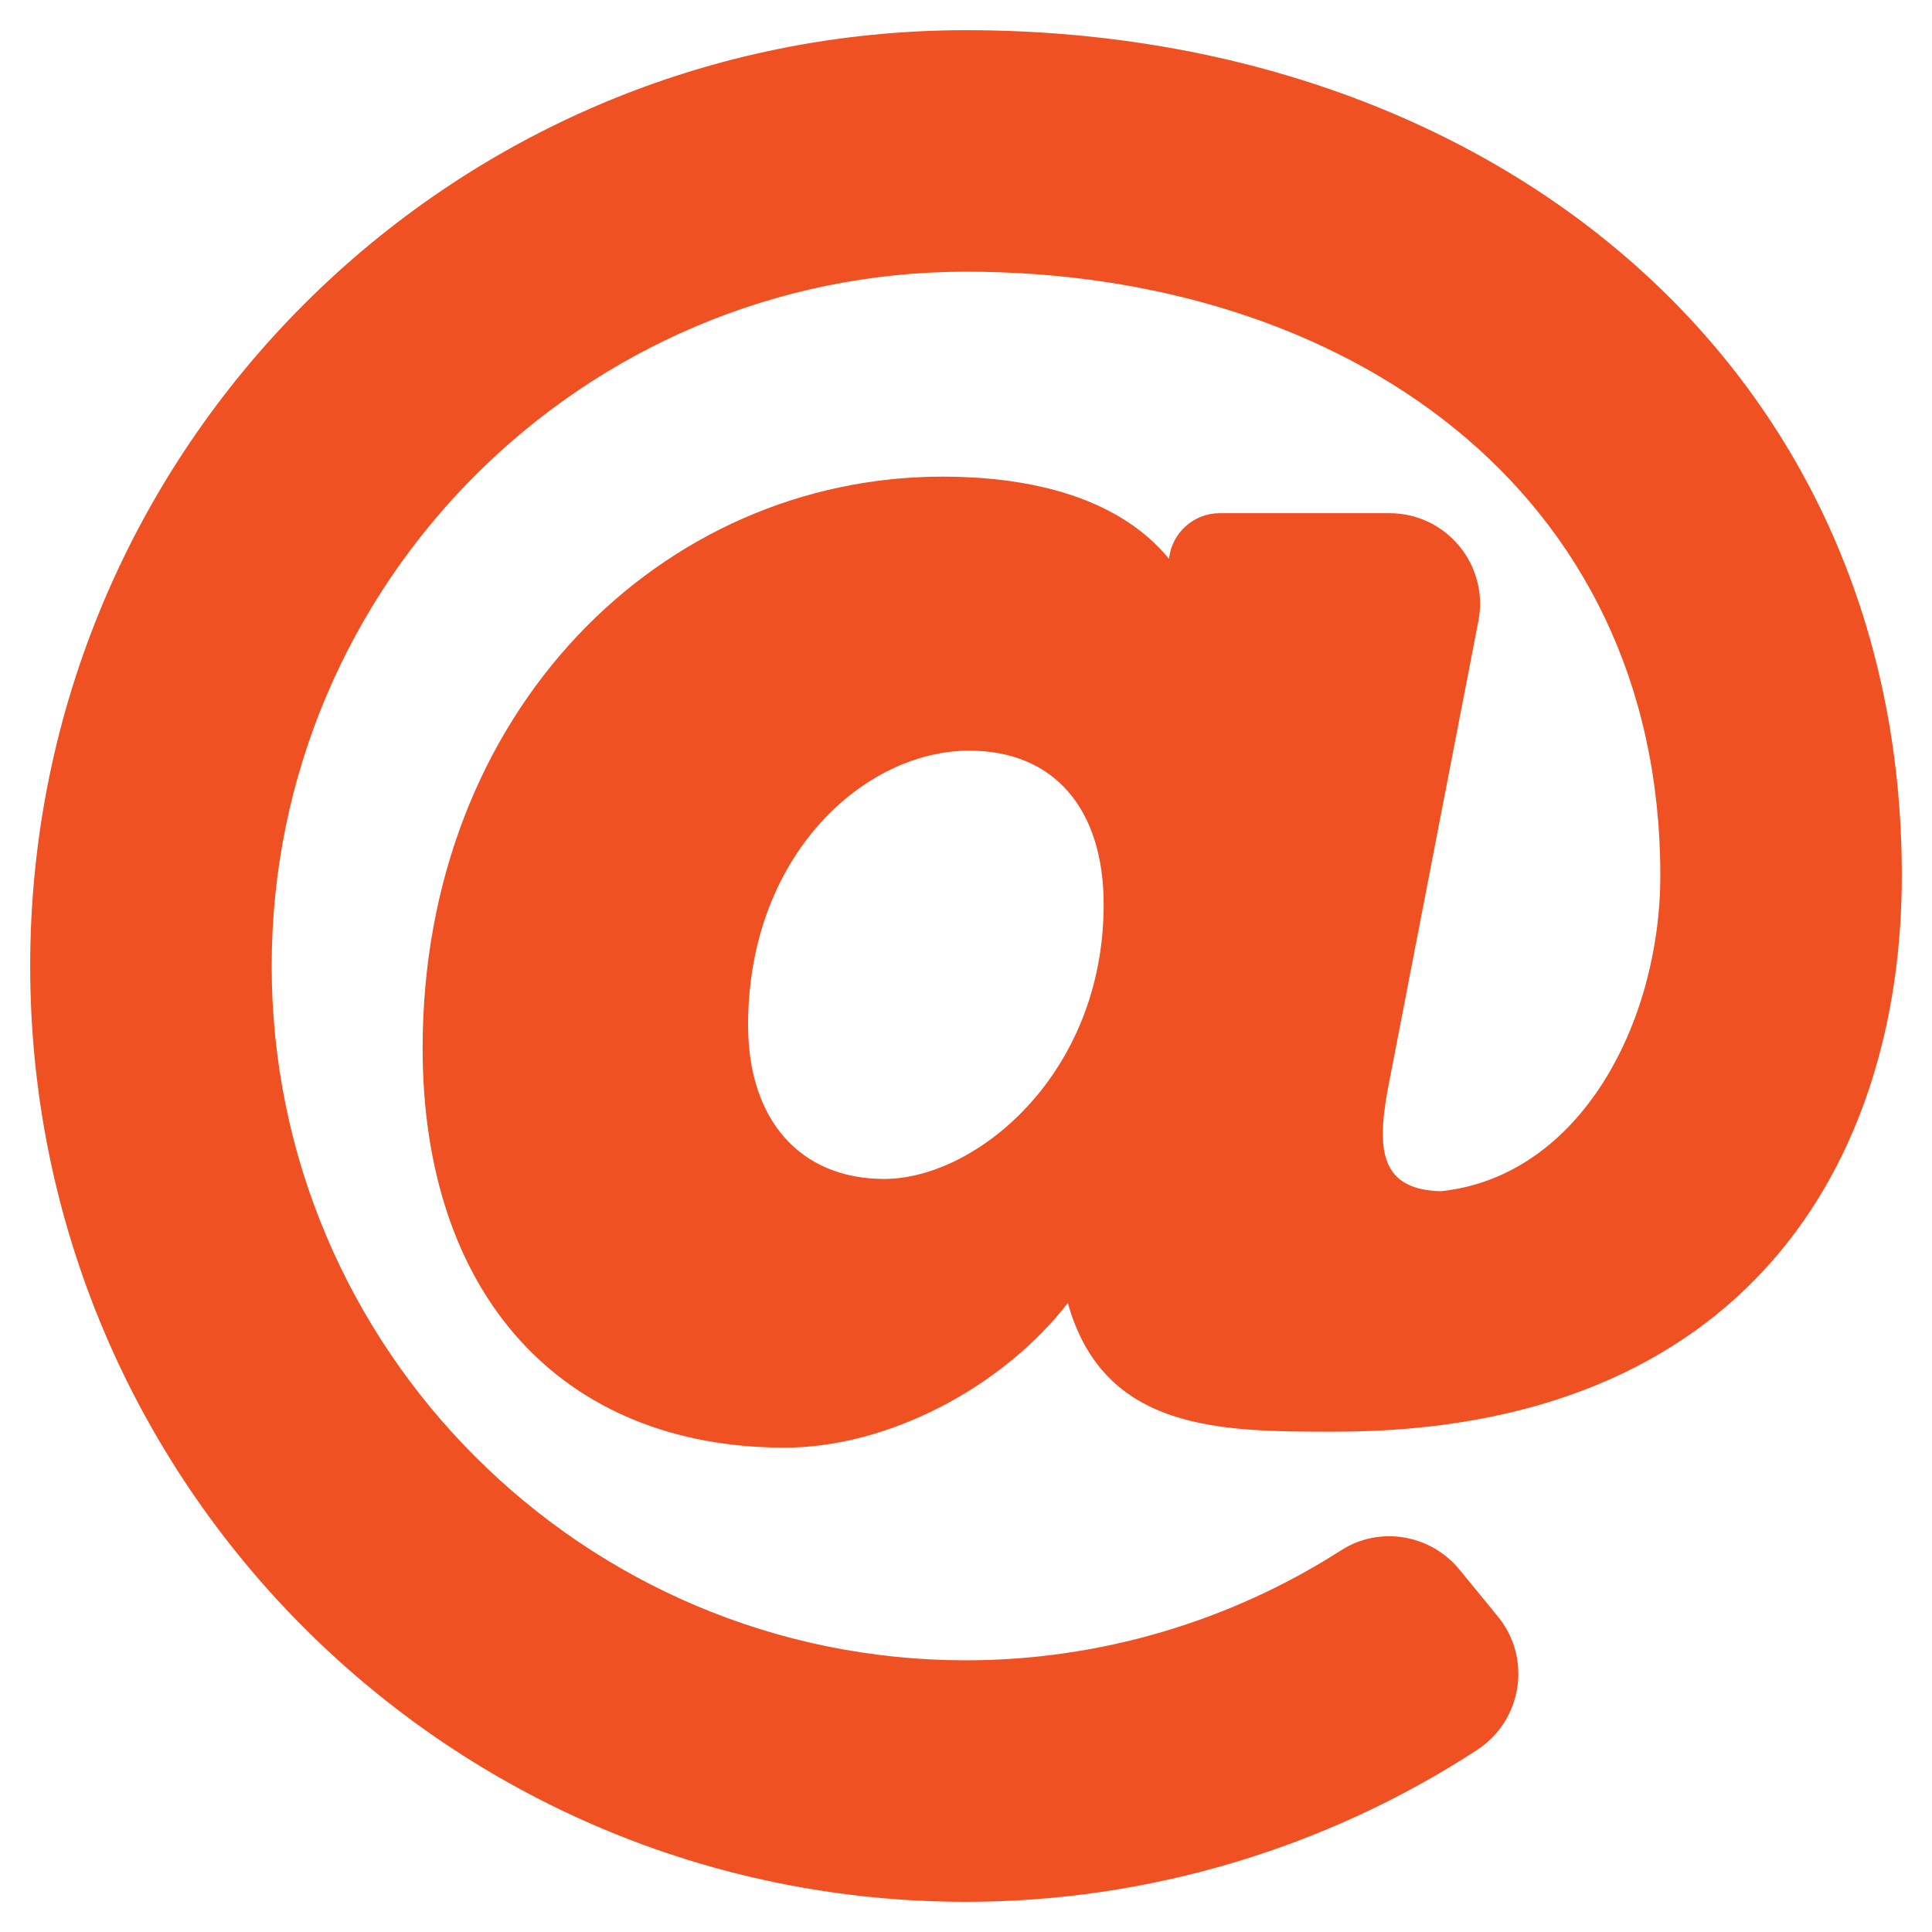
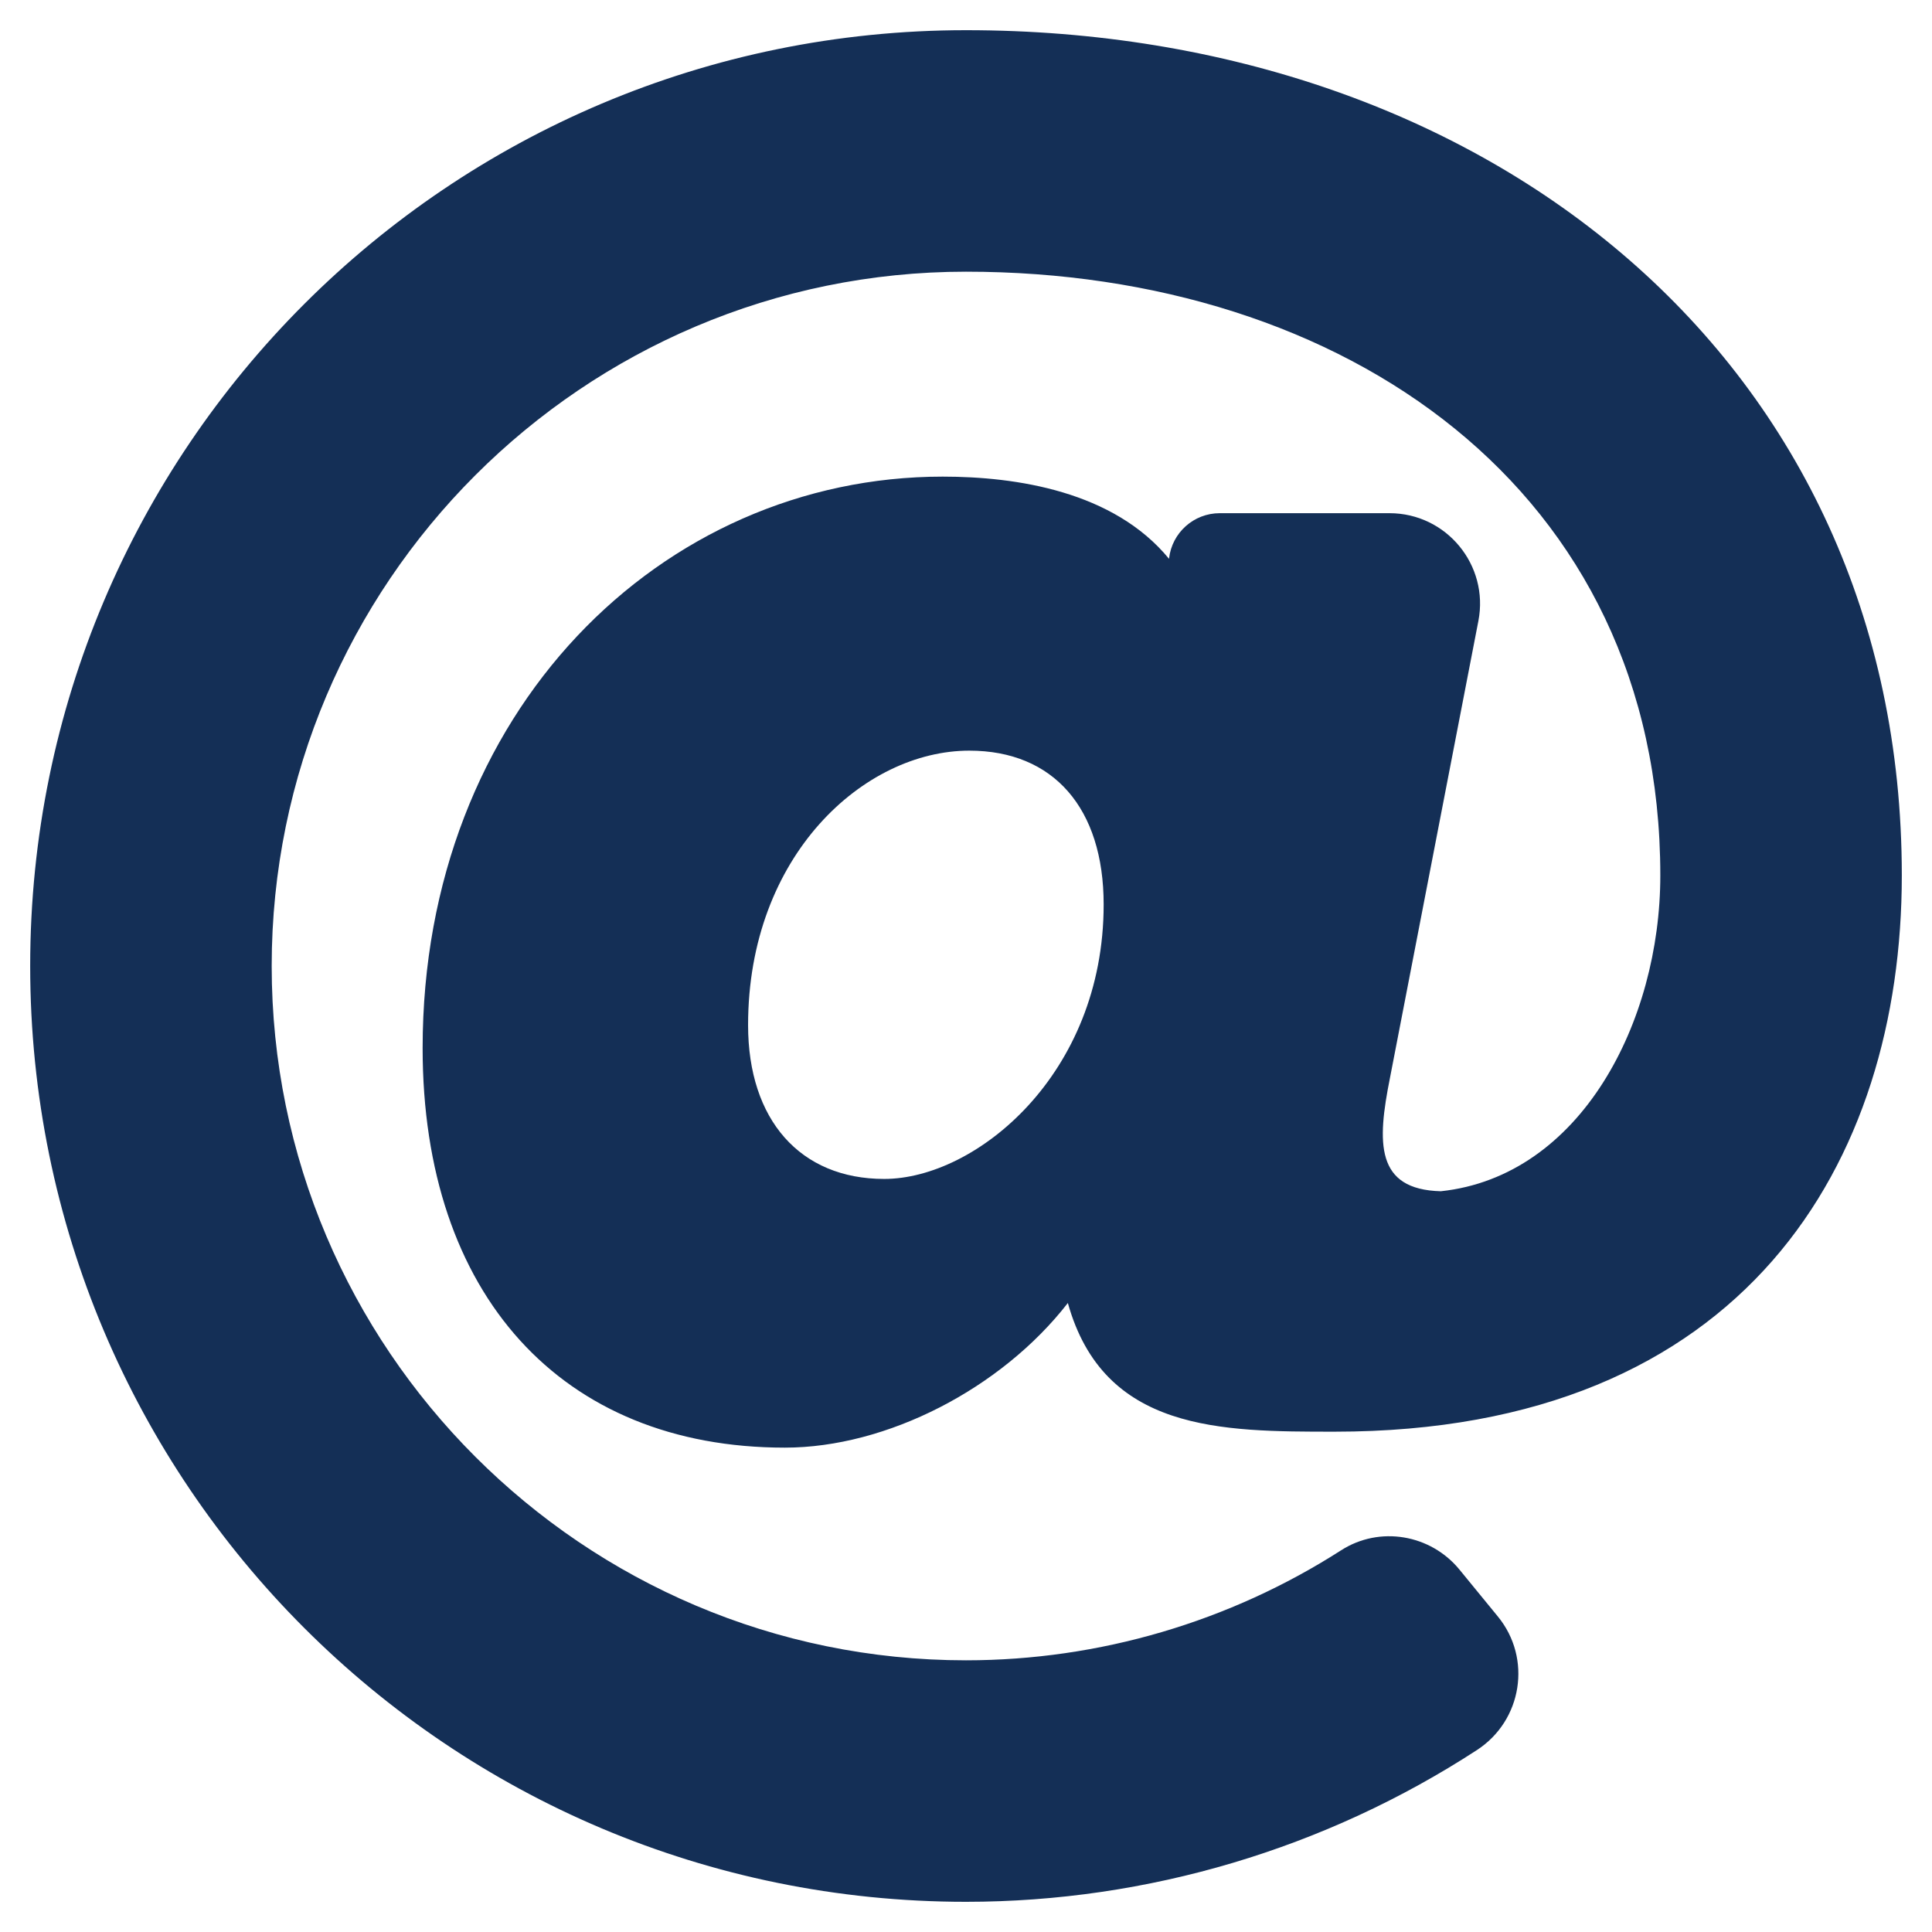
<svg xmlns="http://www.w3.org/2000/svg" viewBox="0 0 512 512">
  <defs>
    <style>
			.icon-fill {
- 				fill: #f05123;
+ 				fill: #142f56;
				opacity: 1;
			}
		</style>
  </defs>
  <path class="icon-fill" d="M256 8C118.941 8 8 118.919 8 256c0 137.059 110.919 248 248 248 48.154 0 95.342-14.14 135.408-40.223 12.005-7.815 14.625-24.288 5.552-35.372l-10.177-12.433c-7.671-9.371-21.179-11.667-31.373-5.129C325.92 429.757 291.314 440 256 440c-101.458 0-184-82.542-184-184S154.542 72 256 72c100.139 0 184 57.619 184 160 0 38.786-21.093 79.742-58.17 83.693-17.349-.454-16.91-12.857-13.476-30.024l23.433-121.11C394.653 149.75 383.308 136 368.225 136h-44.981a13.518 13.518 0 0 0-13.432 11.993l-.01.092c-14.697-17.901-40.448-21.775-59.971-21.775-74.58 0-137.831 62.234-137.831 151.46 0 65.303 36.785 105.87 96 105.87 26.984 0 57.369-15.637 74.991-38.333 9.522 34.104 40.613 34.103 70.71 34.103C462.609 379.41 504 307.798 504 232 504 95.653 394.023 8 256 8zm-21.68 304.43c-22.249 0-36.07-15.623-36.07-40.771 0-44.993 30.779-72.729 58.63-72.729 22.292 0 35.601 15.241 35.601 40.77 0 45.061-33.875 72.73-58.161 72.73z" />
</svg>
